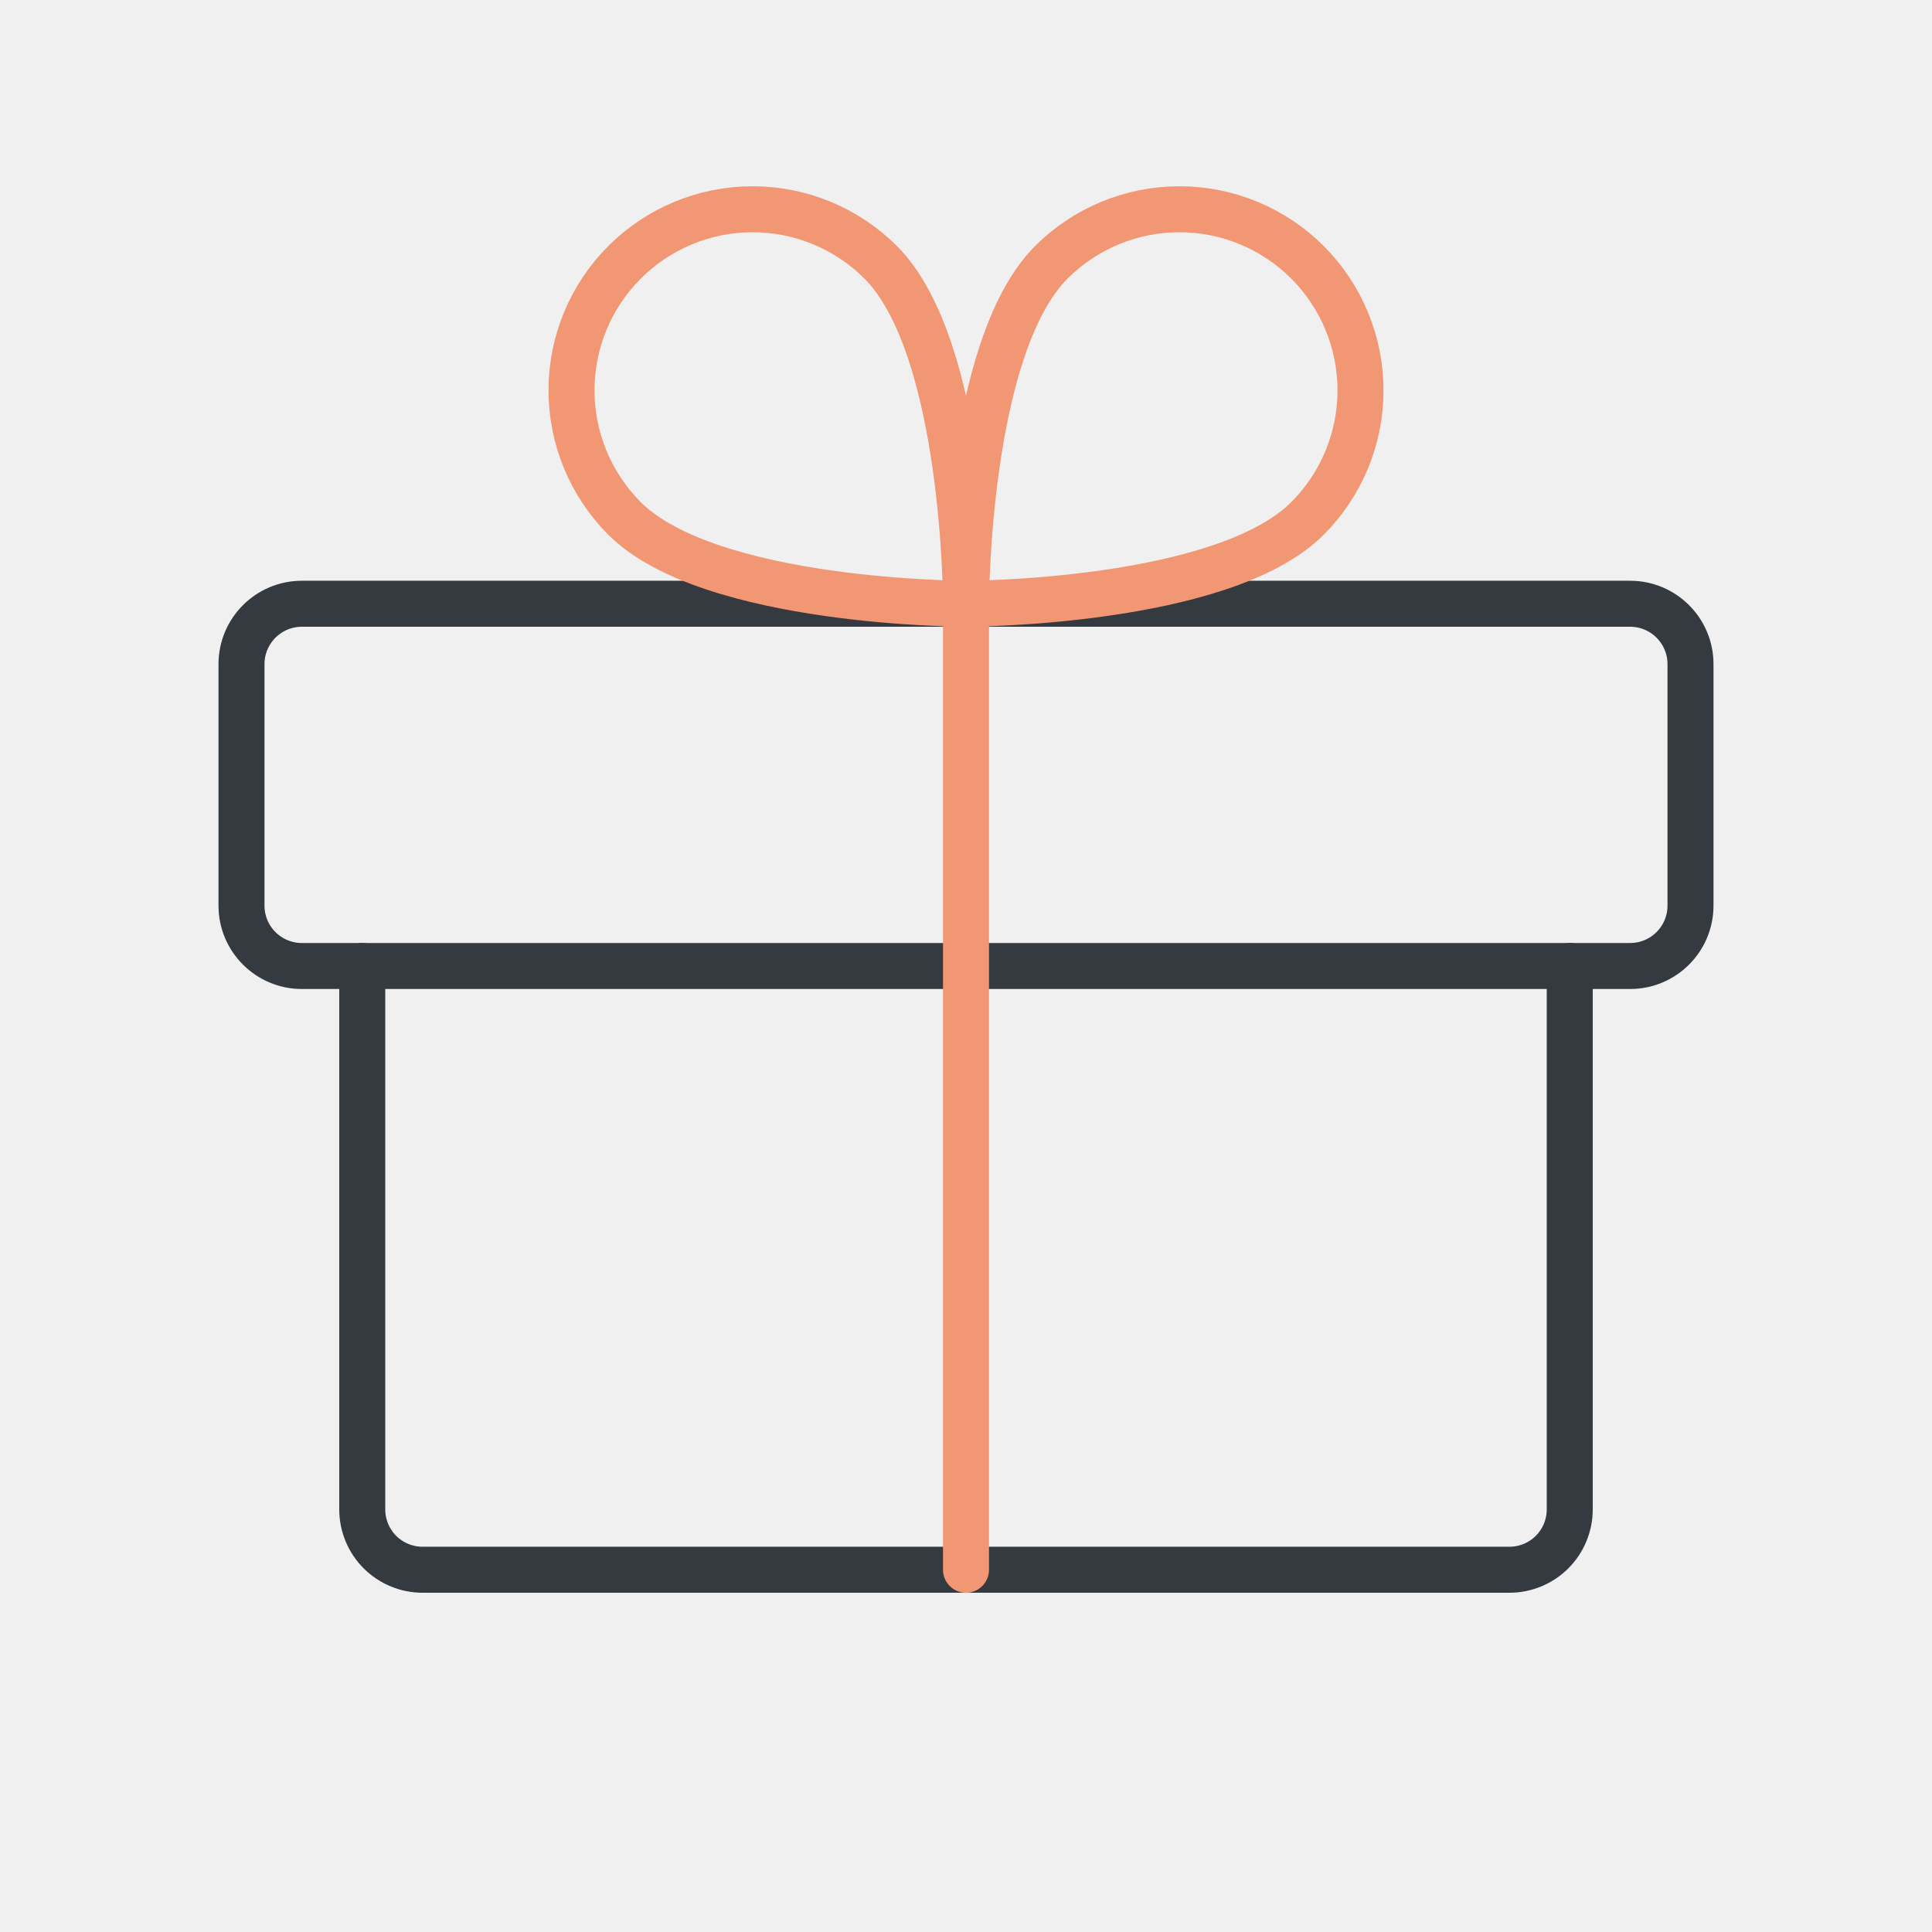
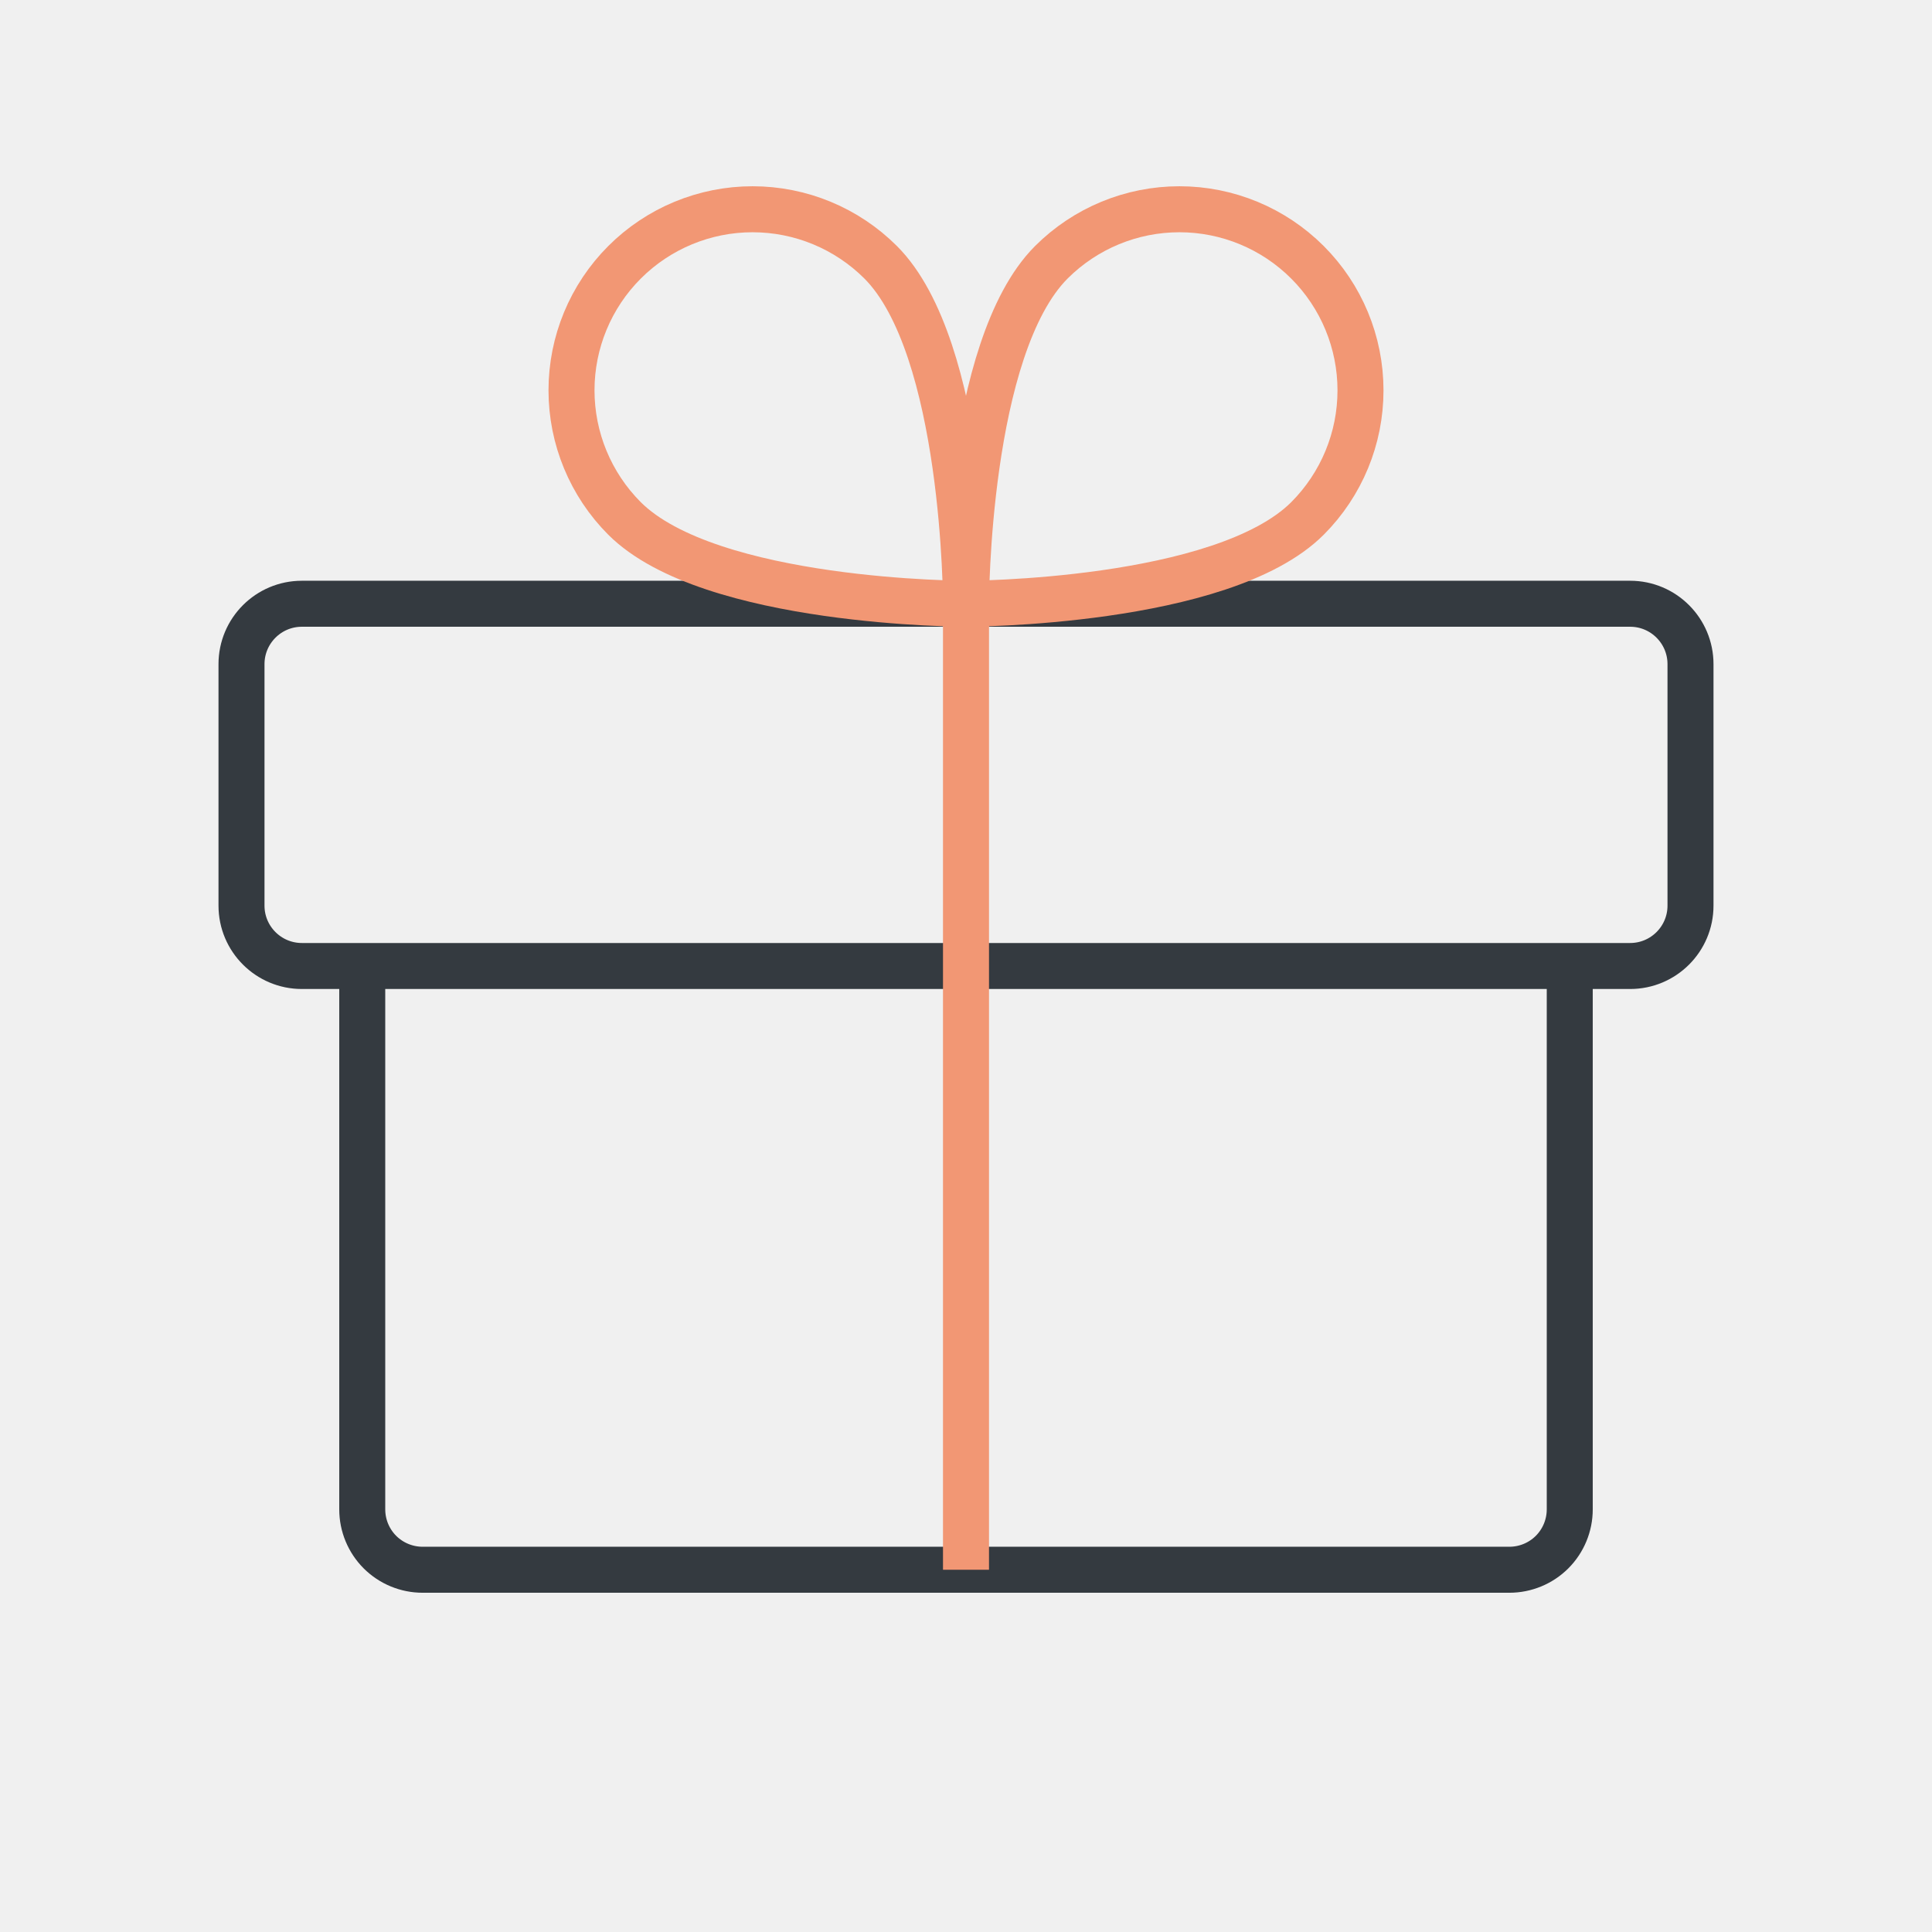
<svg xmlns="http://www.w3.org/2000/svg" width="42" height="42" viewBox="0 0 42 42" fill="none">
  <g clip-path="url(#clip0_7944_11740)">
-     <path d="M35.438 13.125H6.562C5.838 13.125 5.25 13.713 5.25 14.438V19.688C5.25 20.412 5.838 21 6.562 21H35.438C36.162 21 36.75 20.412 36.75 19.688V14.438C36.75 13.713 36.162 13.125 35.438 13.125Z" stroke="#343A40" stroke-linecap="round" stroke-linejoin="round" />
-     <path d="M34.125 21V32.812C34.125 33.161 33.987 33.494 33.741 33.741C33.494 33.987 33.161 34.125 32.812 34.125H9.188C8.839 34.125 8.506 33.987 8.259 33.741C8.013 33.494 7.875 33.161 7.875 32.812V21" stroke="#343A40" stroke-linecap="round" stroke-linejoin="round" />
-     <path d="M21 13.125V34.125" stroke="#F29774" stroke-linecap="round" stroke-linejoin="round" />
-     <path d="M28.425 11.269C26.569 13.125 21 13.125 21 13.125C21 13.125 21 7.557 22.856 5.701C23.595 4.963 24.596 4.549 25.64 4.549C26.684 4.549 27.685 4.964 28.423 5.702C29.161 6.44 29.576 7.441 29.576 8.485C29.577 9.529 29.162 10.53 28.425 11.269V11.269Z" stroke="#F29774" stroke-linecap="round" stroke-linejoin="round" />
-     <path d="M13.575 11.269C15.432 13.125 21 13.125 21 13.125C21 13.125 21 7.557 19.144 5.701C18.405 4.963 17.404 4.549 16.36 4.549C15.316 4.549 14.315 4.964 13.577 5.702C12.839 6.44 12.424 7.441 12.424 8.485C12.424 9.529 12.838 10.53 13.575 11.269V11.269Z" stroke="#F29774" stroke-linecap="round" stroke-linejoin="round" />
+     <path d="M35.438 13.125H6.562C5.838 13.125 5.25 13.713 5.25 14.438V19.688C5.25 20.412 5.838 21 6.562 21H35.438C36.162 21 36.75 20.412 36.75 19.688V14.438C36.75 13.713 36.162 13.125 35.438 13.125Z" stroke="#343A40" strokeLinecap="round" strokeLinejoin="round" />
+     <path d="M34.125 21V32.812C34.125 33.161 33.987 33.494 33.741 33.741C33.494 33.987 33.161 34.125 32.812 34.125H9.188C8.839 34.125 8.506 33.987 8.259 33.741C8.013 33.494 7.875 33.161 7.875 32.812V21" stroke="#343A40" strokeLinecap="round" strokeLinejoin="round" />
+     <path d="M21 13.125V34.125" stroke="#F29774" strokeLinecap="round" strokeLinejoin="round" />
+     <path d="M28.425 11.269C26.569 13.125 21 13.125 21 13.125C21 13.125 21 7.557 22.856 5.701C23.595 4.963 24.596 4.549 25.64 4.549C26.684 4.549 27.685 4.964 28.423 5.702C29.161 6.44 29.576 7.441 29.576 8.485C29.577 9.529 29.162 10.53 28.425 11.269V11.269Z" stroke="#F29774" strokeLinecap="round" strokeLinejoin="round" />
+     <path d="M13.575 11.269C15.432 13.125 21 13.125 21 13.125C21 13.125 21 7.557 19.144 5.701C18.405 4.963 17.404 4.549 16.36 4.549C15.316 4.549 14.315 4.964 13.577 5.702C12.839 6.44 12.424 7.441 12.424 8.485C12.424 9.529 12.838 10.53 13.575 11.269V11.269Z" stroke="#F29774" strokeLinecap="round" strokeLinejoin="round" />
  </g>
  <defs>
    <clipPath id="clip0_7944_11740">
      <rect width="42" height="42" fill="white" />
    </clipPath>
  </defs>
</svg>
